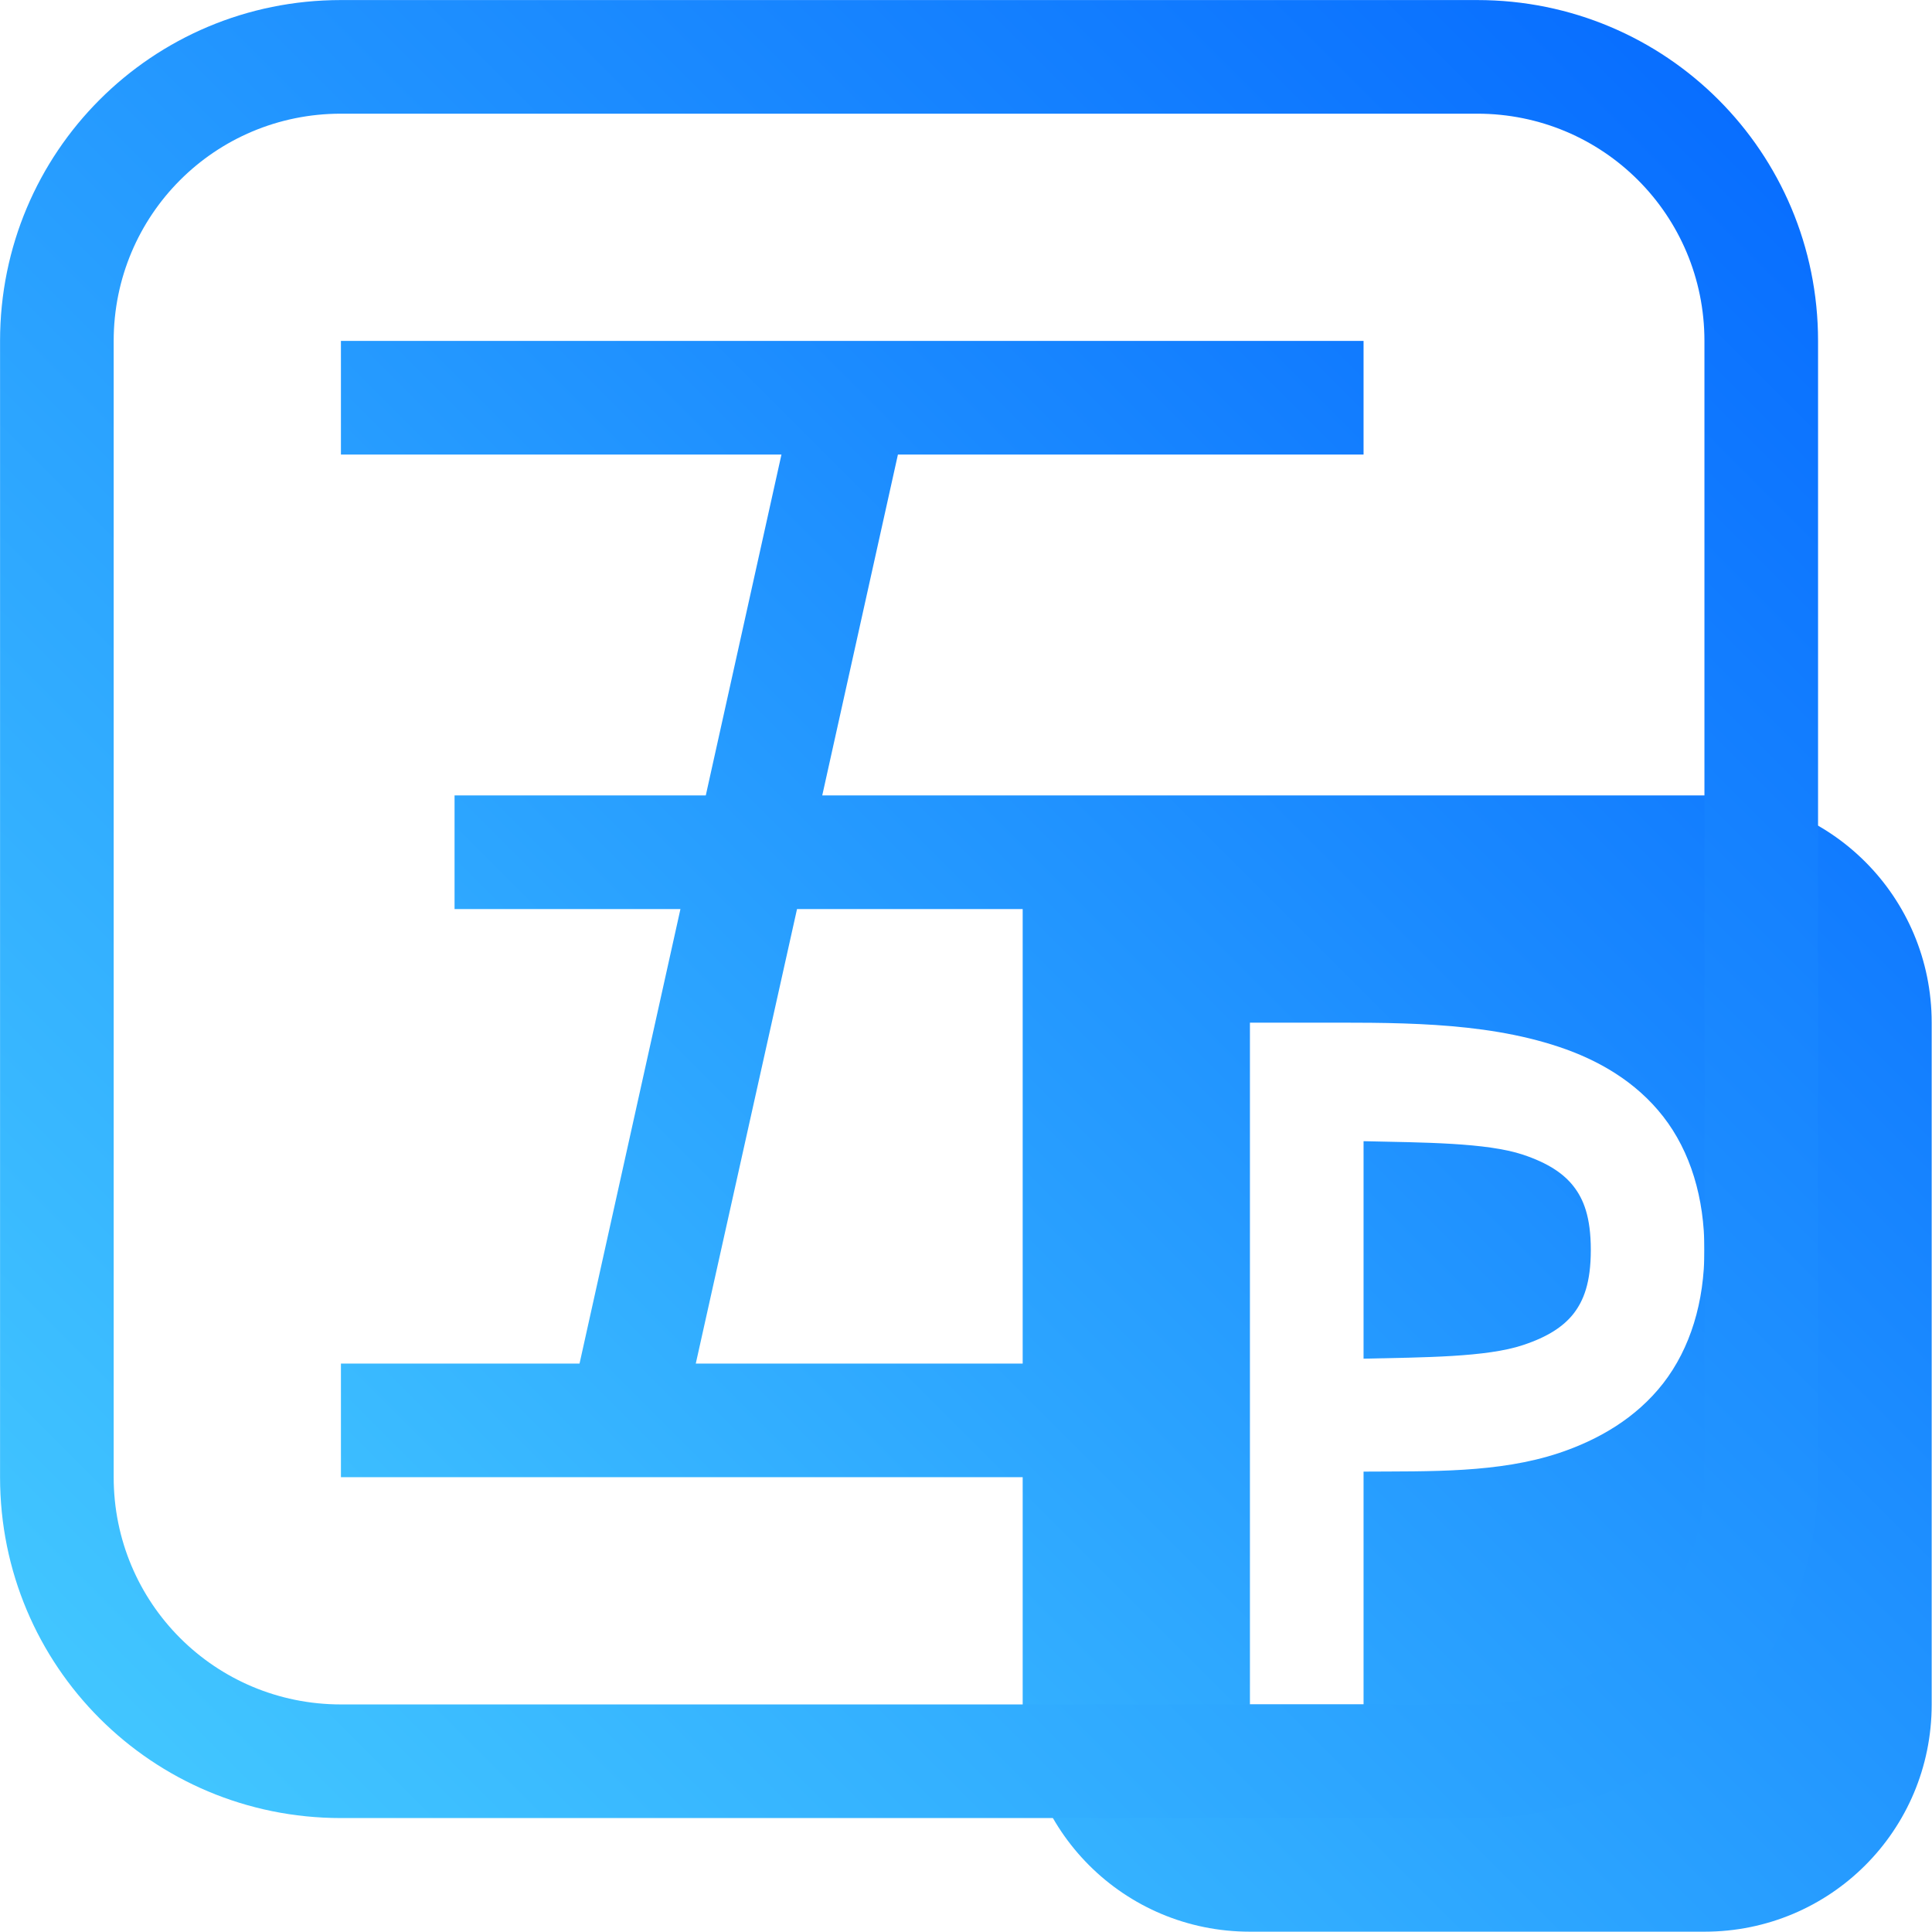
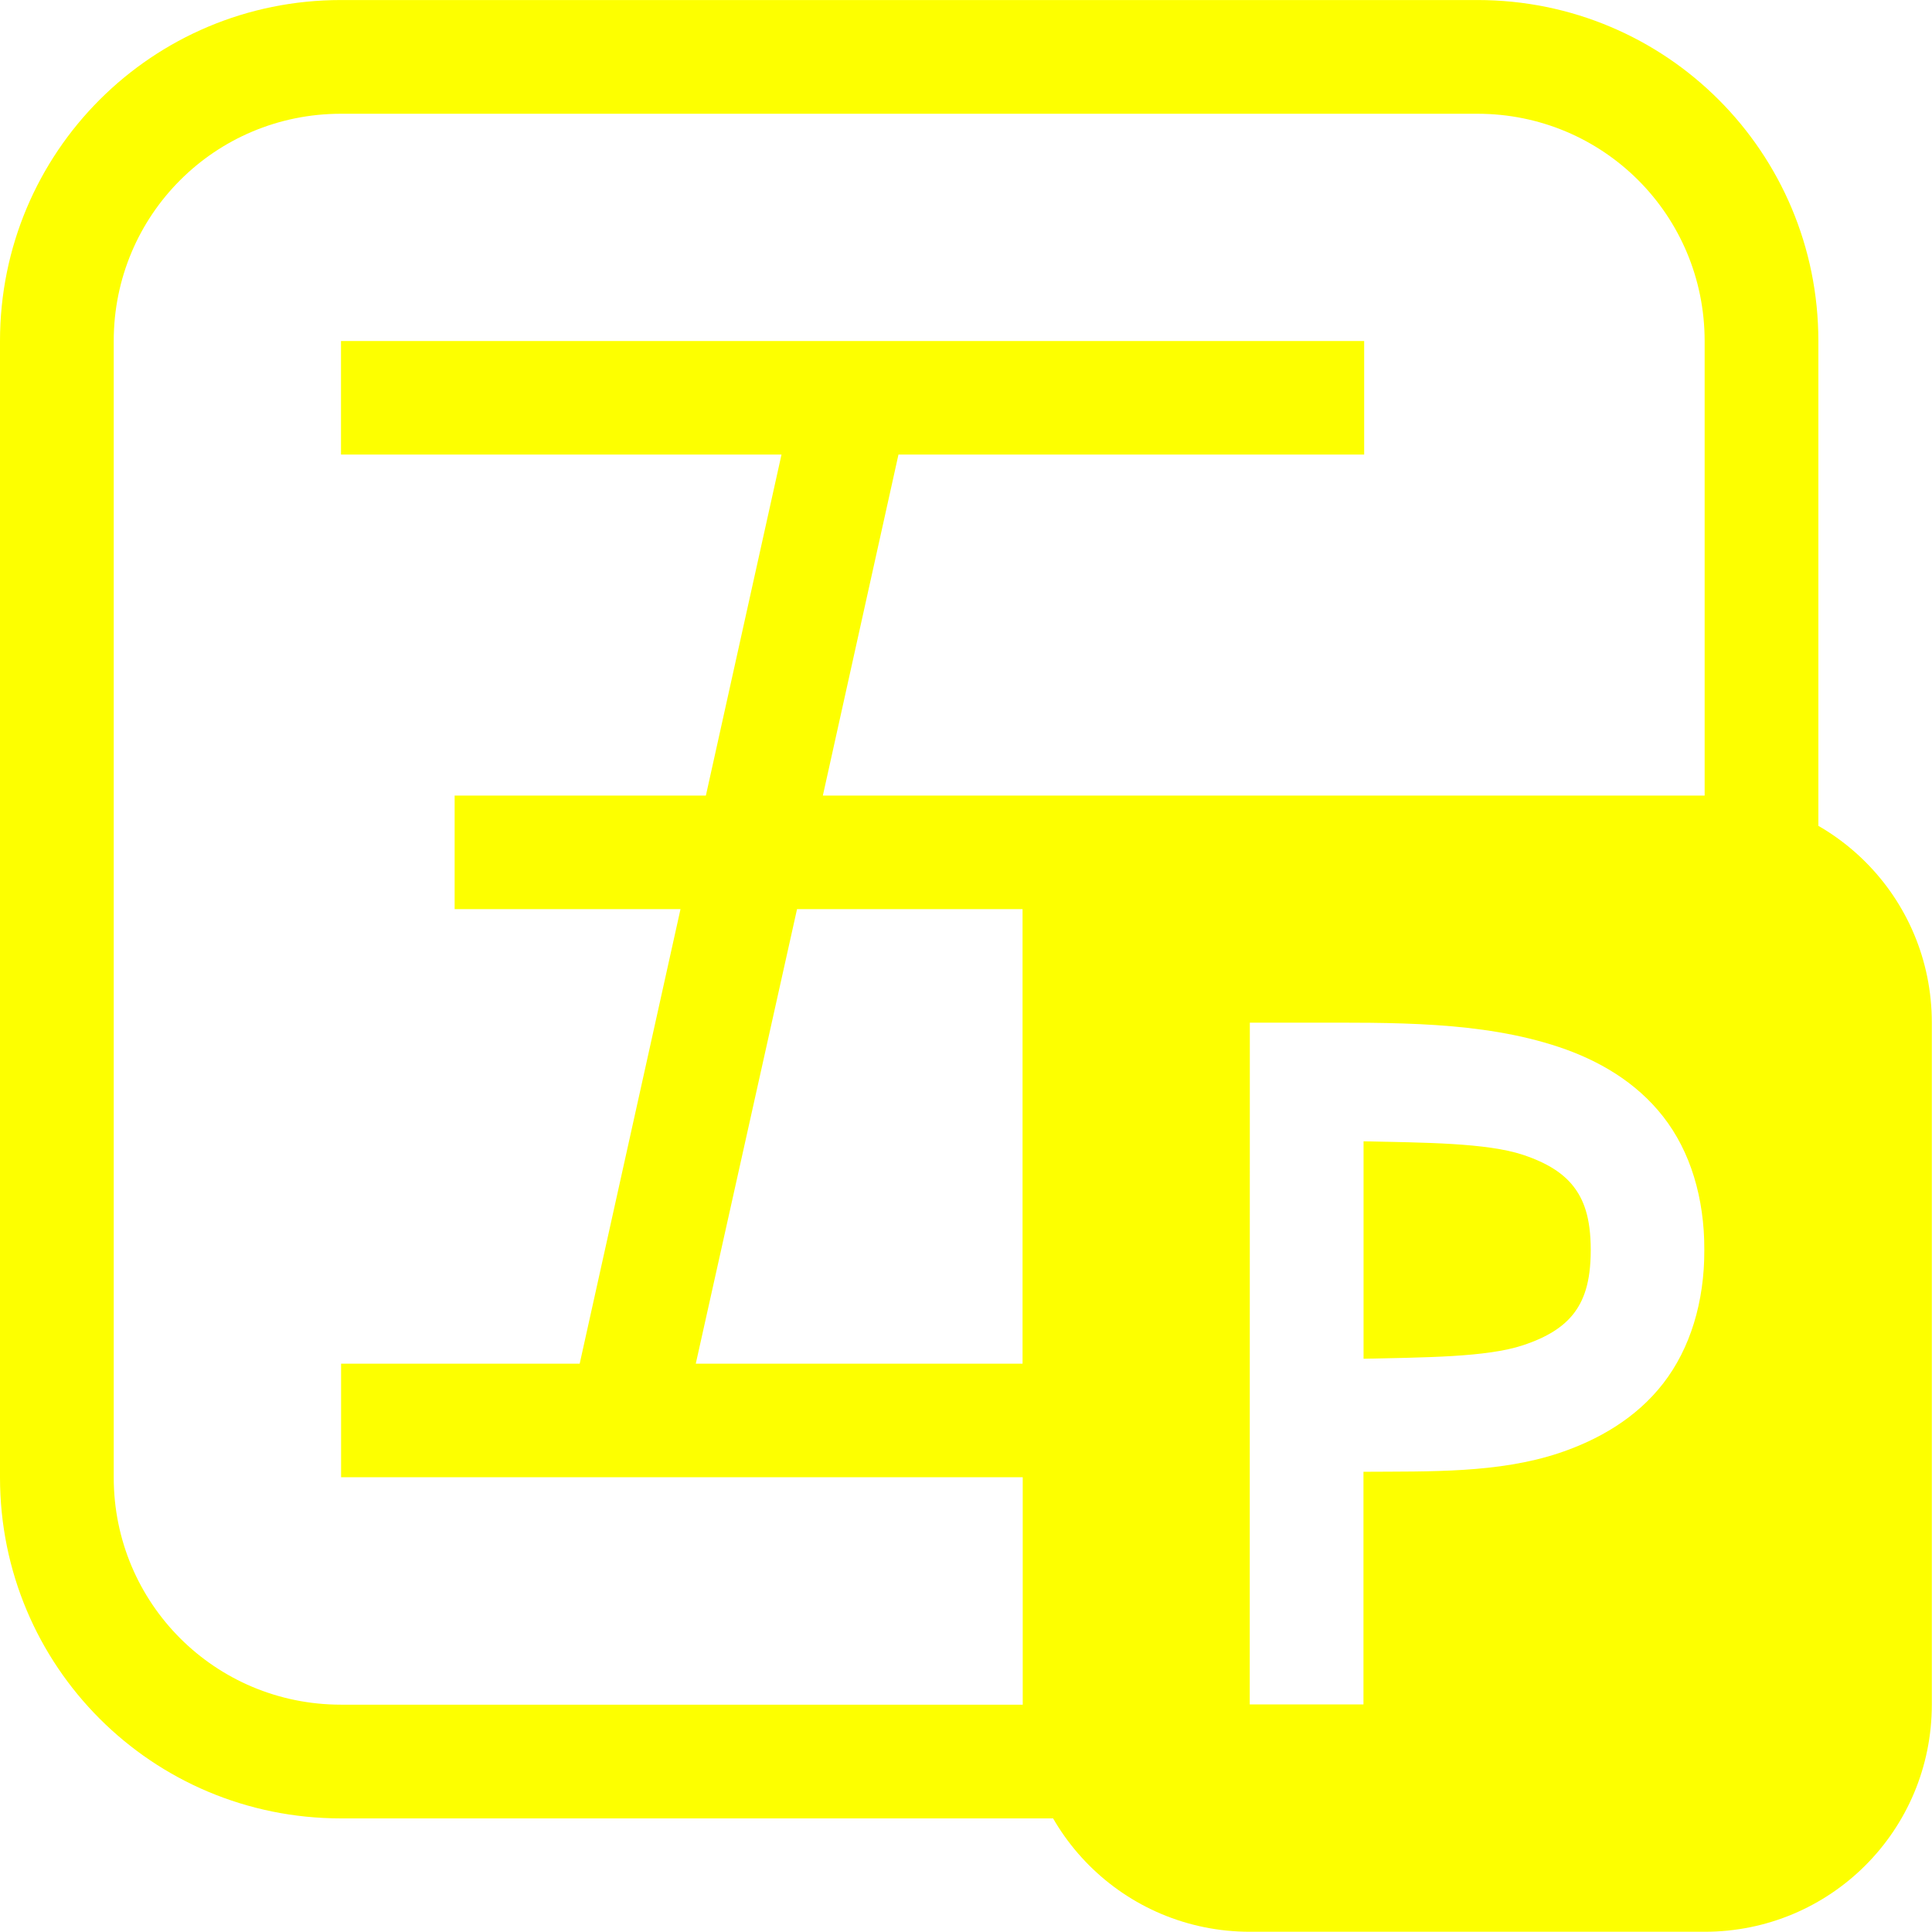
- <svg xmlns="http://www.w3.org/2000/svg" viewBox="0 0 22 22">
-   <defs>
-     <linearGradient id="a" y1="1">
-       <stop offset="0" stop-color="#45cbff" />
-       <stop offset="1" stop-color="#0569ff" />
-     </linearGradient>
-   </defs>
-   <g fill="url(#a)" transform="translate(-3.881 -3.881)scale(1.29387)">
-     <path d="M6 6v1h3.877l-.666 3H7v1h1.988L8.1 15H6v1h6v2c0 1.108.892 2 2 2h4c1.108 0 2-.892 2-2v-6c0-1.108-.892-2-2-2h-7.764l.666-3H15V6Zm4.014 5H12v4H9.123ZM14 12h.5c.75 0 1.532-.017 2.22.213.345.115.677.305.917.613S18 13.542 18 14s-.124.866-.363 1.174c-.24.308-.572.498-.916.613-.534.178-1.134.16-1.721.164V18h-1zm1 1.043v1.914c.528-.012 1.083-.012 1.404-.12.218-.072.355-.163.444-.276.088-.114.152-.27.152-.561s-.064-.447-.152-.56c-.089-.114-.226-.205-.444-.278-.321-.107-.876-.107-1.404-.119" />
-     <path d="M6 3C4.338 3 3 4.338 3 6v10c0 1.662 1.338 3 3 3h10c1.662 0 3-1.338 3-3V6c0-1.662-1.338-3-3-3Zm0 1h10c1.108 0 2 .892 2 2v10c0 1.108-.892 2-2 2H6c-1.108 0-2-.892-2-2V6c0-1.108.892-2 2-2" />
-   </g>
+ <svg xmlns="http://www.w3.org/2000/svg" version="1.1" viewBox="0 0 22 22">
+   <path transform="translate(0 .00035) scale(1) translate(0) scale(1)" d="m3.883 3.883v1.293h5.016l-0.861 3.883h-2.861v1.293h2.572l-1.148 5.176h-2.717v1.293h7.762v2.588c0 1.434 1.154 2.588 2.588 2.588h5.176c1.434 0 2.588-1.154 2.588-2.588v-7.764c0-1.434-1.154-2.586-2.588-2.586h-10.04l0.861-3.883h5.303v-1.293zm5.193 6.469h2.568v5.176h-3.721zm5.156 1.293h0.648c0.97 0 1.981-0.02 2.871 0.277 0.446 0.149 0.877 0.395 1.188 0.793s0.469 0.925 0.469 1.518-0.16 1.121-0.469 1.52c-0.31 0.399-0.741 0.644-1.186 0.793-0.691 0.23-1.467 0.208-2.227 0.213v2.65h-1.295zm1.295 1.35v2.477c0.683-0.016 1.401-0.015 1.816-0.154 0.282-0.093 0.459-0.211 0.574-0.357 0.114-0.147 0.197-0.35 0.197-0.727s-0.083-0.578-0.197-0.725c-0.115-0.147-0.292-0.265-0.574-0.359-0.415-0.138-1.133-0.139-1.816-0.154z" fill="#FDFF00" />
+   <path transform="translate(0 .00035) scale(1) translate(0) scale(1)" d="m3.883 0c-2.15 0-3.883 1.732-3.883 3.883v12.94c0 2.15 1.732 3.883 3.883 3.883h12.94c2.15 0 3.883-1.732 3.883-3.883v-12.94c0-2.15-1.732-3.883-3.883-3.883zm0 1.295h12.94c1.434 0 2.588 1.154 2.588 2.588v12.94c0 1.434-1.154 2.588-2.588 2.588h-12.94c-1.434 0-2.588-1.154-2.588-2.588v-12.94c0-1.434 1.154-2.588 2.588-2.588z" fill="#FDFF00" />
</svg>
